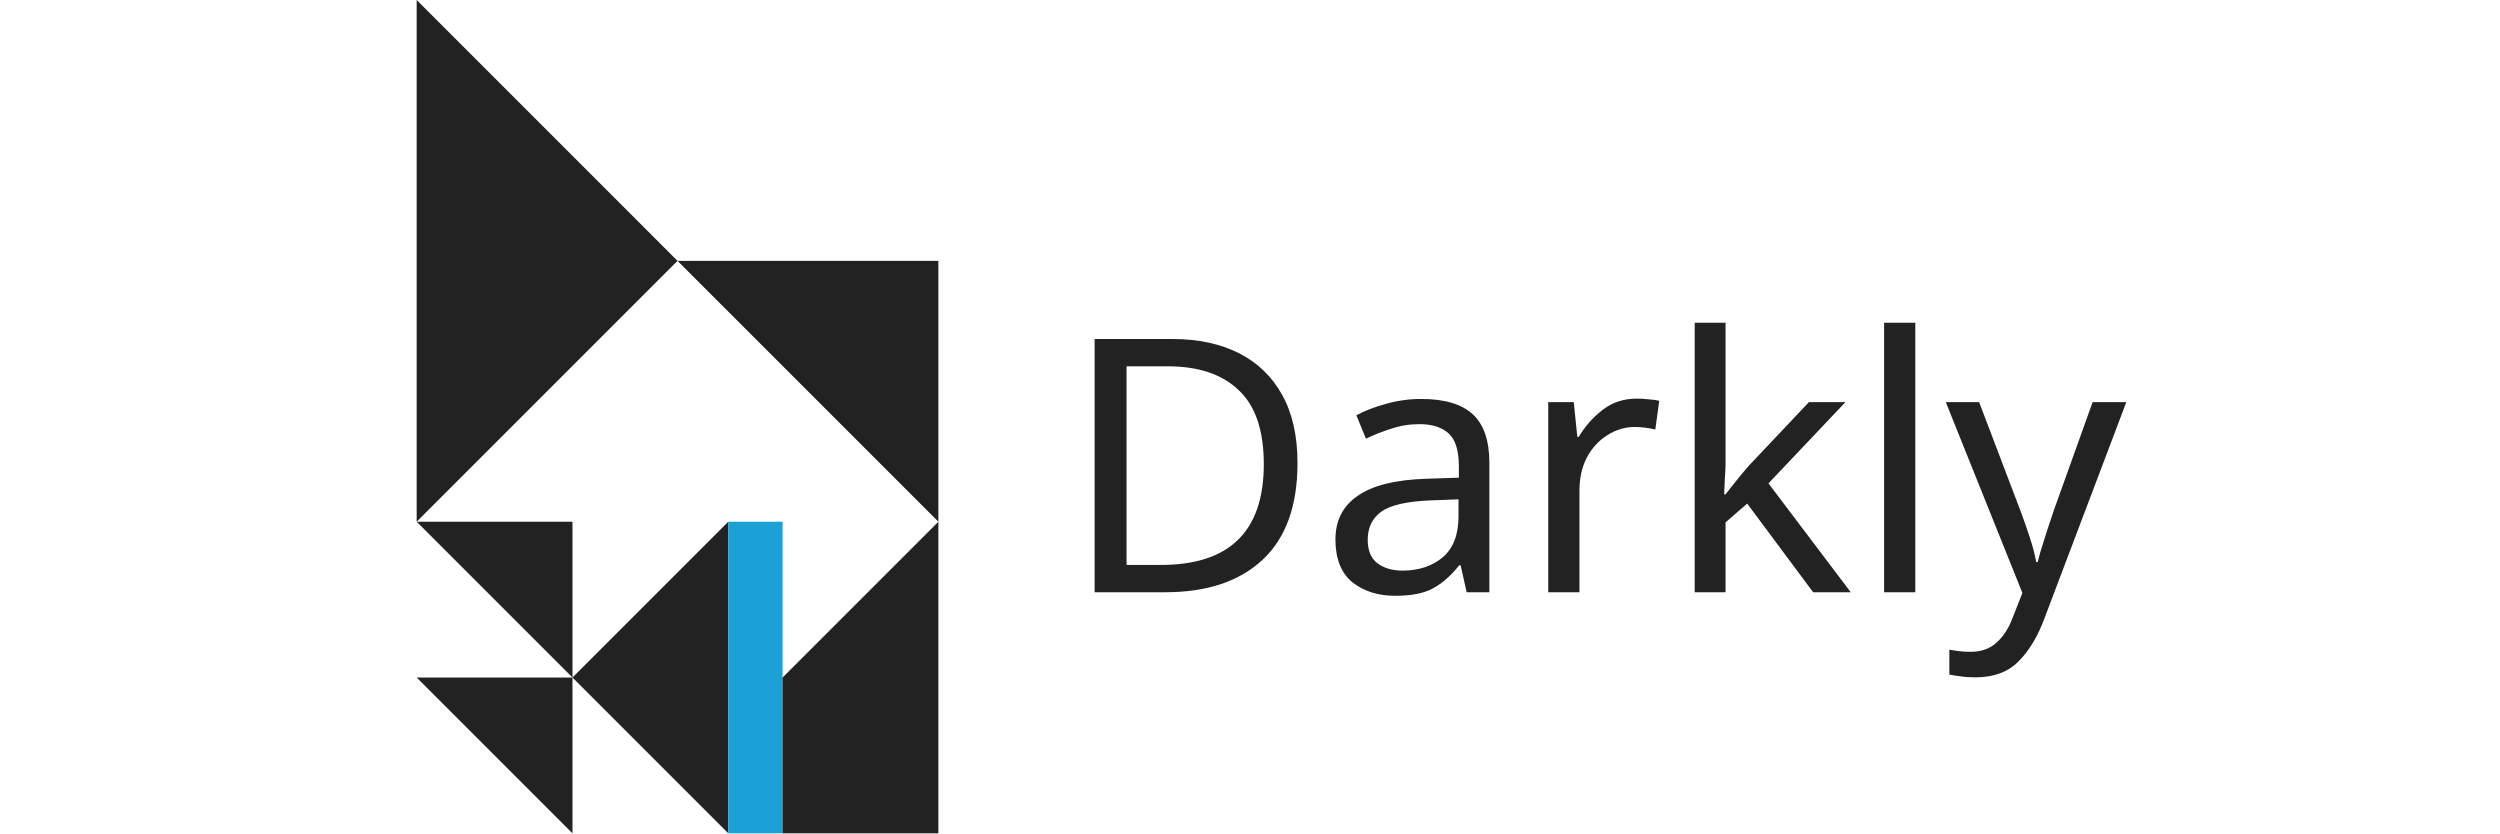
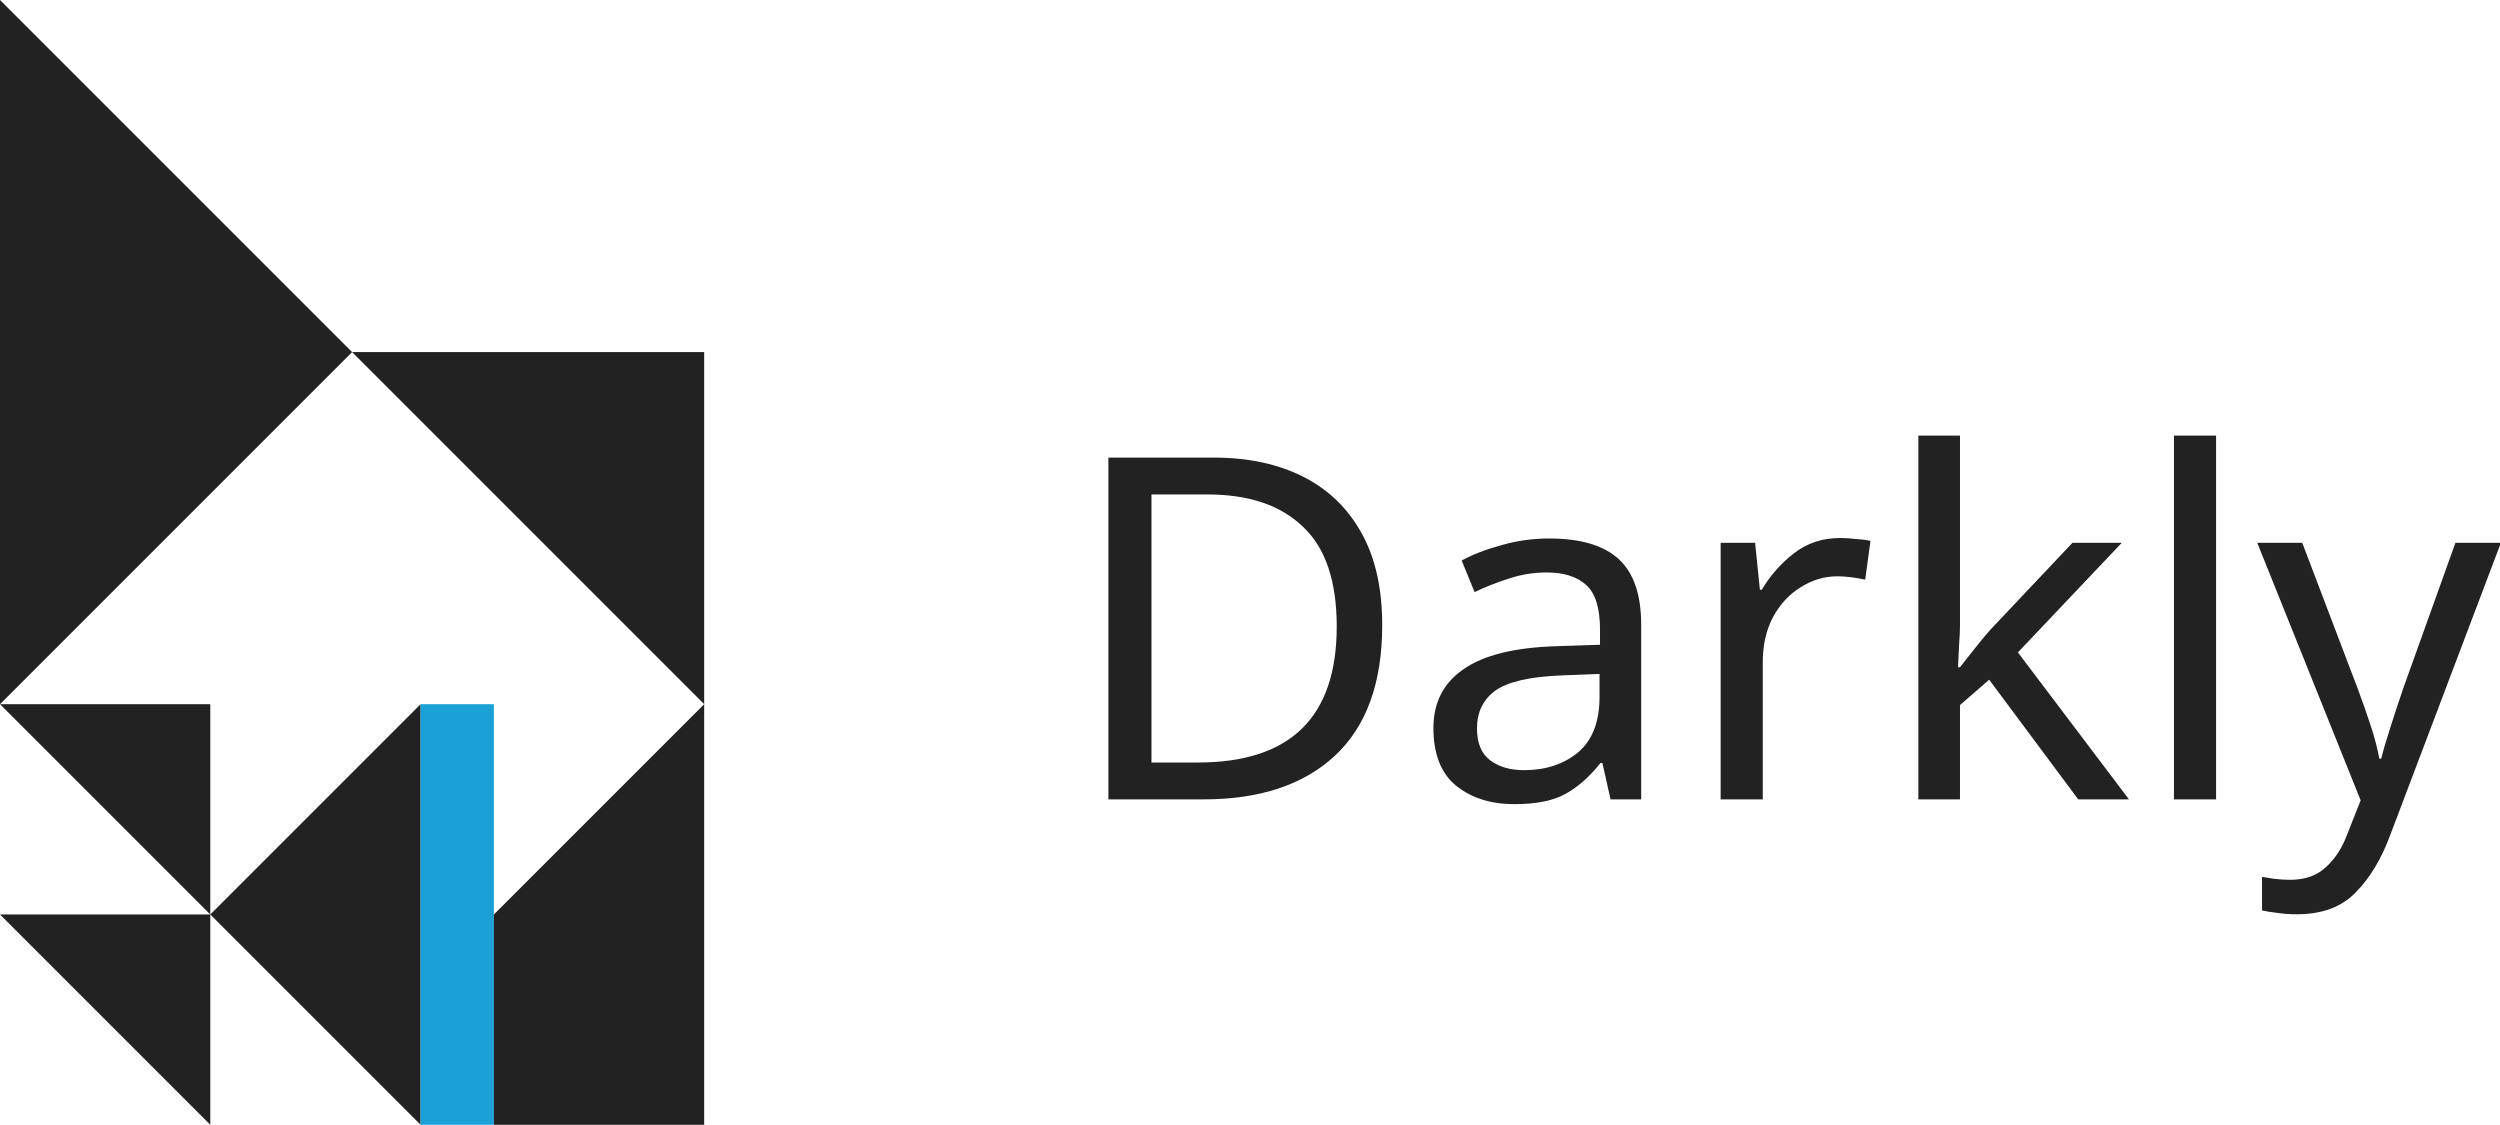
- <svg xmlns="http://www.w3.org/2000/svg" width="1536" height="512" viewBox="0 0 1536 512" version="1.1" id="svg1">
+ <svg xmlns="http://www.w3.org/2000/svg" width="1138" height="512" viewBox="0 0 1138 512" version="1.1" id="svg1">
  <defs id="defs1">
-     <style>
+     <style id="style1">
  .followScheme{color:#222}
  @media (prefers-color-scheme: dark){.followScheme{color:#fff}}
  </style>
  </defs>
-   <g id="layer1" transform="translate(160.2712)">
+   <g id="layer1" transform="translate(-95.72881)">
    <path id="rect2" class="followScheme" style="fill:currentColor;stroke-width:0.57" d="M 95.729,0 V 320.542 L 256,160.271 Z" />
    <path id="rect2-9" class="followScheme" style="fill:currentColor;stroke-width:0.57" d="M 416.271,320.542 V 160.271 H 256 Z" />
    <path id="path6" class="followScheme" style="fill:currentColor;stroke-width:0.481" d="m 287.185,320.542 -95.728,95.729 h 95.728 z m 0,191.458 -95.728,-95.729 h 95.728 z" />
    <path id="path7" class="followScheme" style="fill:currentColor;stroke-width:0.481" d="M 191.457,416.271 95.729,320.542 h 95.728 z" />
    <path id="path8" class="followScheme" style="fill:currentColor;stroke-width:0.481" d="M 191.457,512 95.729,416.271 h 95.728 z" />
    <rect style="fill:#1ba1d5;fill-opacity:1;stroke-width:0.477" id="rect8" width="33.359" height="191.457" x="287.185" y="320.542" />
    <path id="rect9" class="followScheme" style="fill:currentColor" d="m 320.543,416.271 h 95.728 v 95.729 h -95.728 z m 95.728,-95.729 -95.728,95.729 h 95.728 z" />
-     <path d="m 636.909,284.559 q 0,39.44 -21.572,59.486 -21.354,19.829 -59.704,19.829 h -43.362 V 208.295 h 47.938 q 23.533,0 40.747,8.716 17.214,8.716 26.584,25.712 9.37,16.778 9.37,41.837 z m -20.7,0.654 q 0,-31.16 -15.471,-45.541 -15.253,-14.599 -43.362,-14.599 h -25.494 v 122.023 h 21.136 q 63.191,0 63.191,-61.883 z m 96.747,-40.093 q 21.354,0 31.595,9.37 10.241,9.37 10.241,29.852 v 79.533 h -13.946 l -3.704,-16.56 h -0.872 q -7.626,9.588 -16.125,14.163 -8.28,4.576 -23.097,4.576 -15.907,0 -26.366,-8.28 -10.459,-8.498 -10.459,-26.366 0,-17.432 13.728,-26.802 13.728,-9.588 42.272,-10.459 l 19.829,-0.654 v -6.973 q 0,-14.599 -6.319,-20.265 -6.319,-5.665 -17.868,-5.665 -9.152,0 -17.432,2.833 -8.28,2.615 -15.471,6.101 l -5.883,-14.381 q 7.626,-4.14 18.086,-6.973 10.459,-3.051 21.79,-3.051 z m 5.665,62.319 q -21.79,0.872 -30.288,6.973 -8.28,6.101 -8.28,17.214 0,9.805 5.883,14.381 6.101,4.576 15.471,4.576 14.817,0 24.623,-8.062 9.805,-8.28 9.805,-25.276 v -10.459 z m 126.817,-62.537 q 3.268,0 6.973,0.436 3.922,0.218 6.755,0.872 l -2.397,17.65 q -2.833,-0.654 -6.319,-1.089 -3.268,-0.436 -6.319,-0.436 -8.934,0 -16.778,5.012 -7.844,4.794 -12.638,13.728 -4.576,8.716 -4.576,20.483 v 62.319 H 790.964 V 247.081 h 15.689 l 2.179,21.354 h 0.872 q 5.665,-9.588 14.599,-16.56 8.934,-6.973 21.136,-6.973 z m 54.475,39.876 q 0,3.486 -0.436,9.152 -0.218,5.665 -0.436,9.805 h 0.872 q 1.307,-1.743 3.922,-5.012 2.615,-3.268 5.23,-6.537 2.833,-3.486 4.794,-5.665 l 37.261,-39.44 h 22.444 l -47.284,49.899 50.553,66.895 h -23.097 l -40.529,-54.475 -13.292,11.549 v 42.926 H 880.956 V 198.271 h 18.957 z m 116.576,79.097 H 997.315 V 198.271 h 19.175 z m 18.739,-116.794 h 20.483 l 25.276,66.459 q 3.268,8.716 5.883,16.778 2.615,7.844 3.922,15.035 h 0.872 q 1.307,-5.447 4.14,-14.163 2.833,-8.934 5.883,-17.868 l 23.751,-66.241 h 20.7 l -50.335,132.918 q -6.101,16.56 -15.907,26.366 -9.588,9.805 -26.584,9.805 -5.229,0 -9.152,-0.654 -3.922,-0.436 -6.755,-1.089 v -15.253 q 2.397,0.436 5.665,0.872 3.486,0.436 7.191,0.436 10.023,0 16.125,-5.665 6.319,-5.665 9.805,-15.035 l 6.101,-15.471 z" id="text9" class="followScheme" style="font-size:217.899px;fill:currentColor;stroke-width:18.158" aria-label="Darkly" />
+     <path d="m 724.909,284.559 q 0,39.44 -21.572,59.486 -21.354,19.829 -59.704,19.829 h -43.362 V 208.295 h 47.938 q 23.533,0 40.747,8.716 17.214,8.716 26.584,25.712 9.37,16.778 9.37,41.837 z m -20.7,0.654 q 0,-31.16 -15.471,-45.541 -15.253,-14.599 -43.362,-14.599 h -25.494 v 122.023 h 21.136 q 63.191,0 63.191,-61.883 z m 96.747,-40.093 q 21.354,0 31.595,9.37 10.241,9.37 10.241,29.852 v 79.533 h -13.946 l -3.704,-16.56 h -0.872 q -7.626,9.588 -16.125,14.163 -8.28,4.576 -23.097,4.576 -15.907,0 -26.366,-8.28 -10.459,-8.498 -10.459,-26.366 0,-17.432 13.728,-26.802 13.728,-9.588 42.272,-10.459 l 19.829,-0.654 v -6.973 q 0,-14.599 -6.319,-20.265 -6.319,-5.665 -17.868,-5.665 -9.152,0 -17.432,2.833 -8.28,2.615 -15.471,6.101 l -5.883,-14.381 q 7.626,-4.14 18.086,-6.973 10.459,-3.051 21.79,-3.051 z m 5.665,62.319 q -21.79,0.872 -30.288,6.973 -8.28,6.101 -8.28,17.214 0,9.805 5.883,14.381 6.101,4.576 15.471,4.576 14.817,0 24.623,-8.062 9.805,-8.28 9.805,-25.276 v -10.459 z m 126.817,-62.537 q 3.268,0 6.973,0.436 3.922,0.218 6.755,0.872 l -2.397,17.65 q -2.833,-0.654 -6.319,-1.089 -3.268,-0.436 -6.319,-0.436 -8.934,0 -16.778,5.012 -7.844,4.794 -12.638,13.728 -4.576,8.716 -4.576,20.483 v 62.319 H 878.964 V 247.081 h 15.689 l 2.179,21.354 h 0.872 q 5.665,-9.588 14.599,-16.56 8.934,-6.973 21.136,-6.973 z m 54.475,39.876 q 0,3.486 -0.436,9.152 -0.218,5.665 -0.436,9.805 h 0.872 q 1.307,-1.743 3.922,-5.012 2.615,-3.268 5.23,-6.537 2.833,-3.486 4.794,-5.665 l 37.261,-39.44 h 22.444 l -47.284,49.899 50.553,66.895 h -23.097 l -40.529,-54.475 -13.292,11.549 v 42.926 H 968.956 V 198.271 h 18.957 z m 116.576,79.097 h -19.175 V 198.271 h 19.175 z m 18.739,-116.794 h 20.483 l 25.276,66.459 q 3.268,8.716 5.883,16.778 2.615,7.844 3.922,15.035 h 0.872 q 1.307,-5.447 4.14,-14.163 2.833,-8.934 5.883,-17.868 l 23.751,-66.241 h 20.7 l -50.335,132.918 q -6.101,16.56 -15.907,26.366 -9.588,9.805 -26.584,9.805 -5.229,0 -9.152,-0.654 -3.922,-0.436 -6.755,-1.089 v -15.253 q 2.397,0.436 5.665,0.872 3.486,0.436 7.191,0.436 10.023,0 16.125,-5.665 6.319,-5.665 9.805,-15.035 l 6.101,-15.471 z" id="text9" class="followScheme" style="font-size:217.899px;fill:currentColor;stroke-width:18.158" aria-label="Darkly" />
  </g>
</svg>
